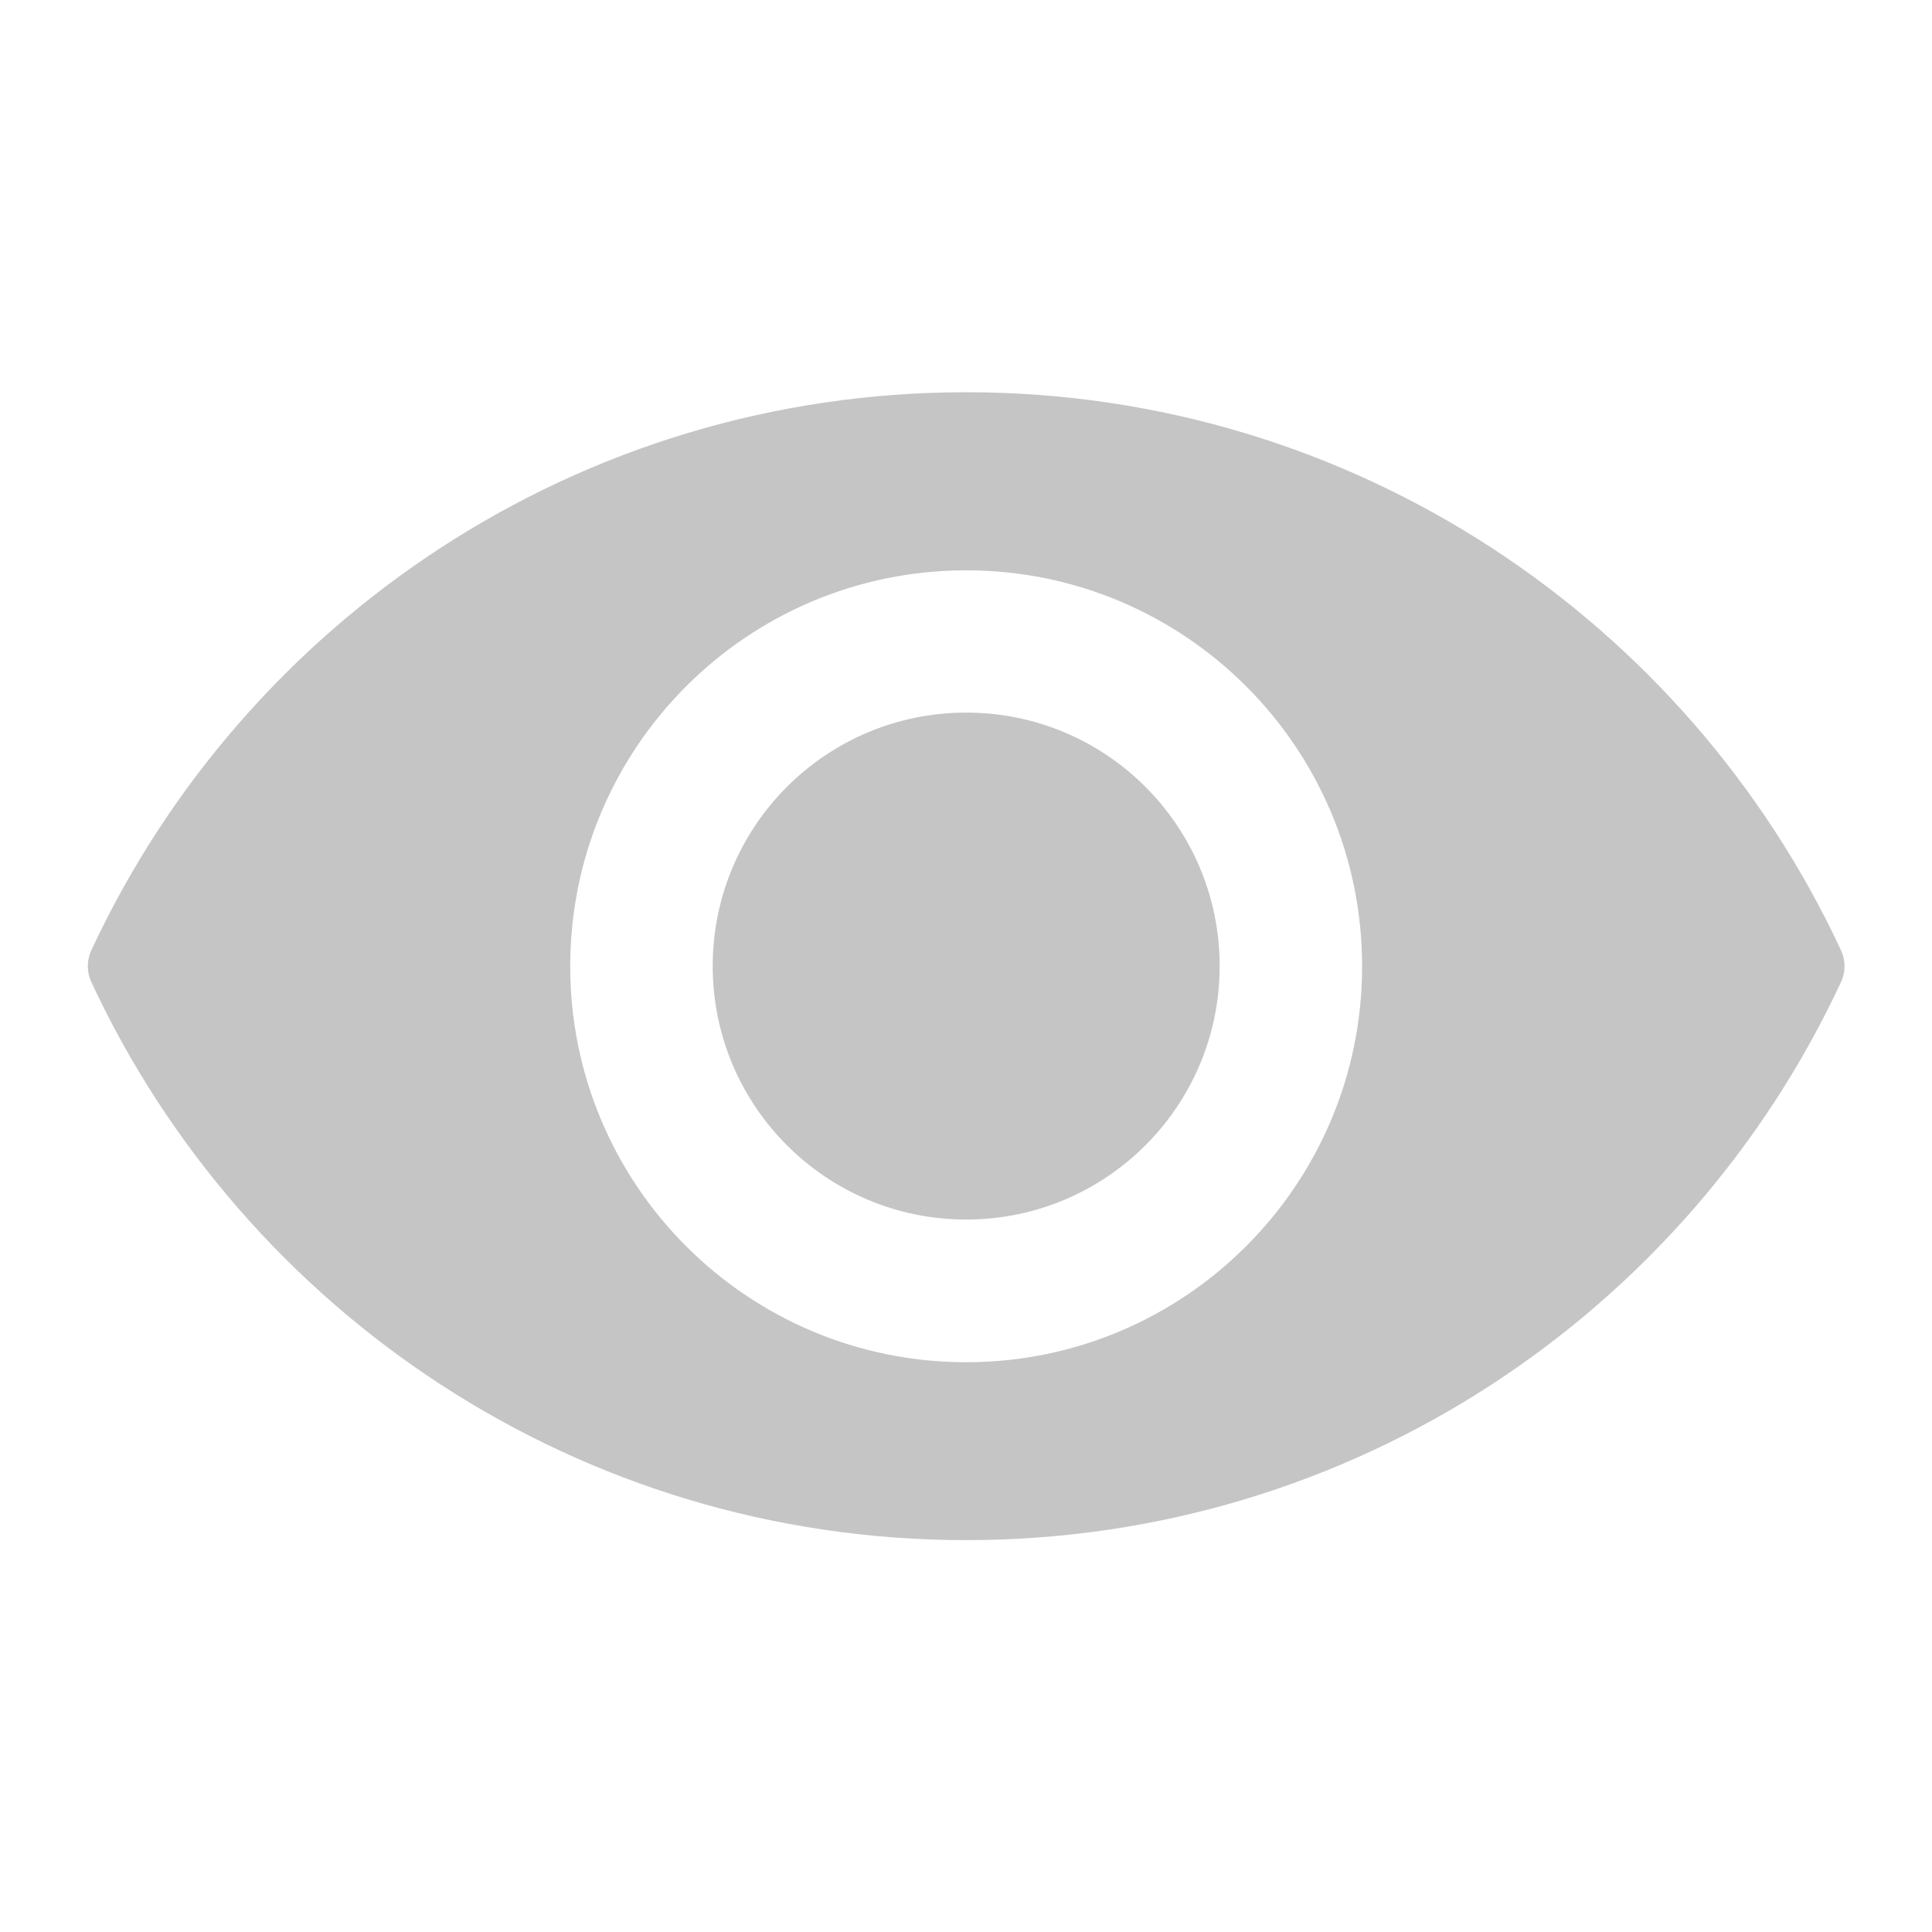
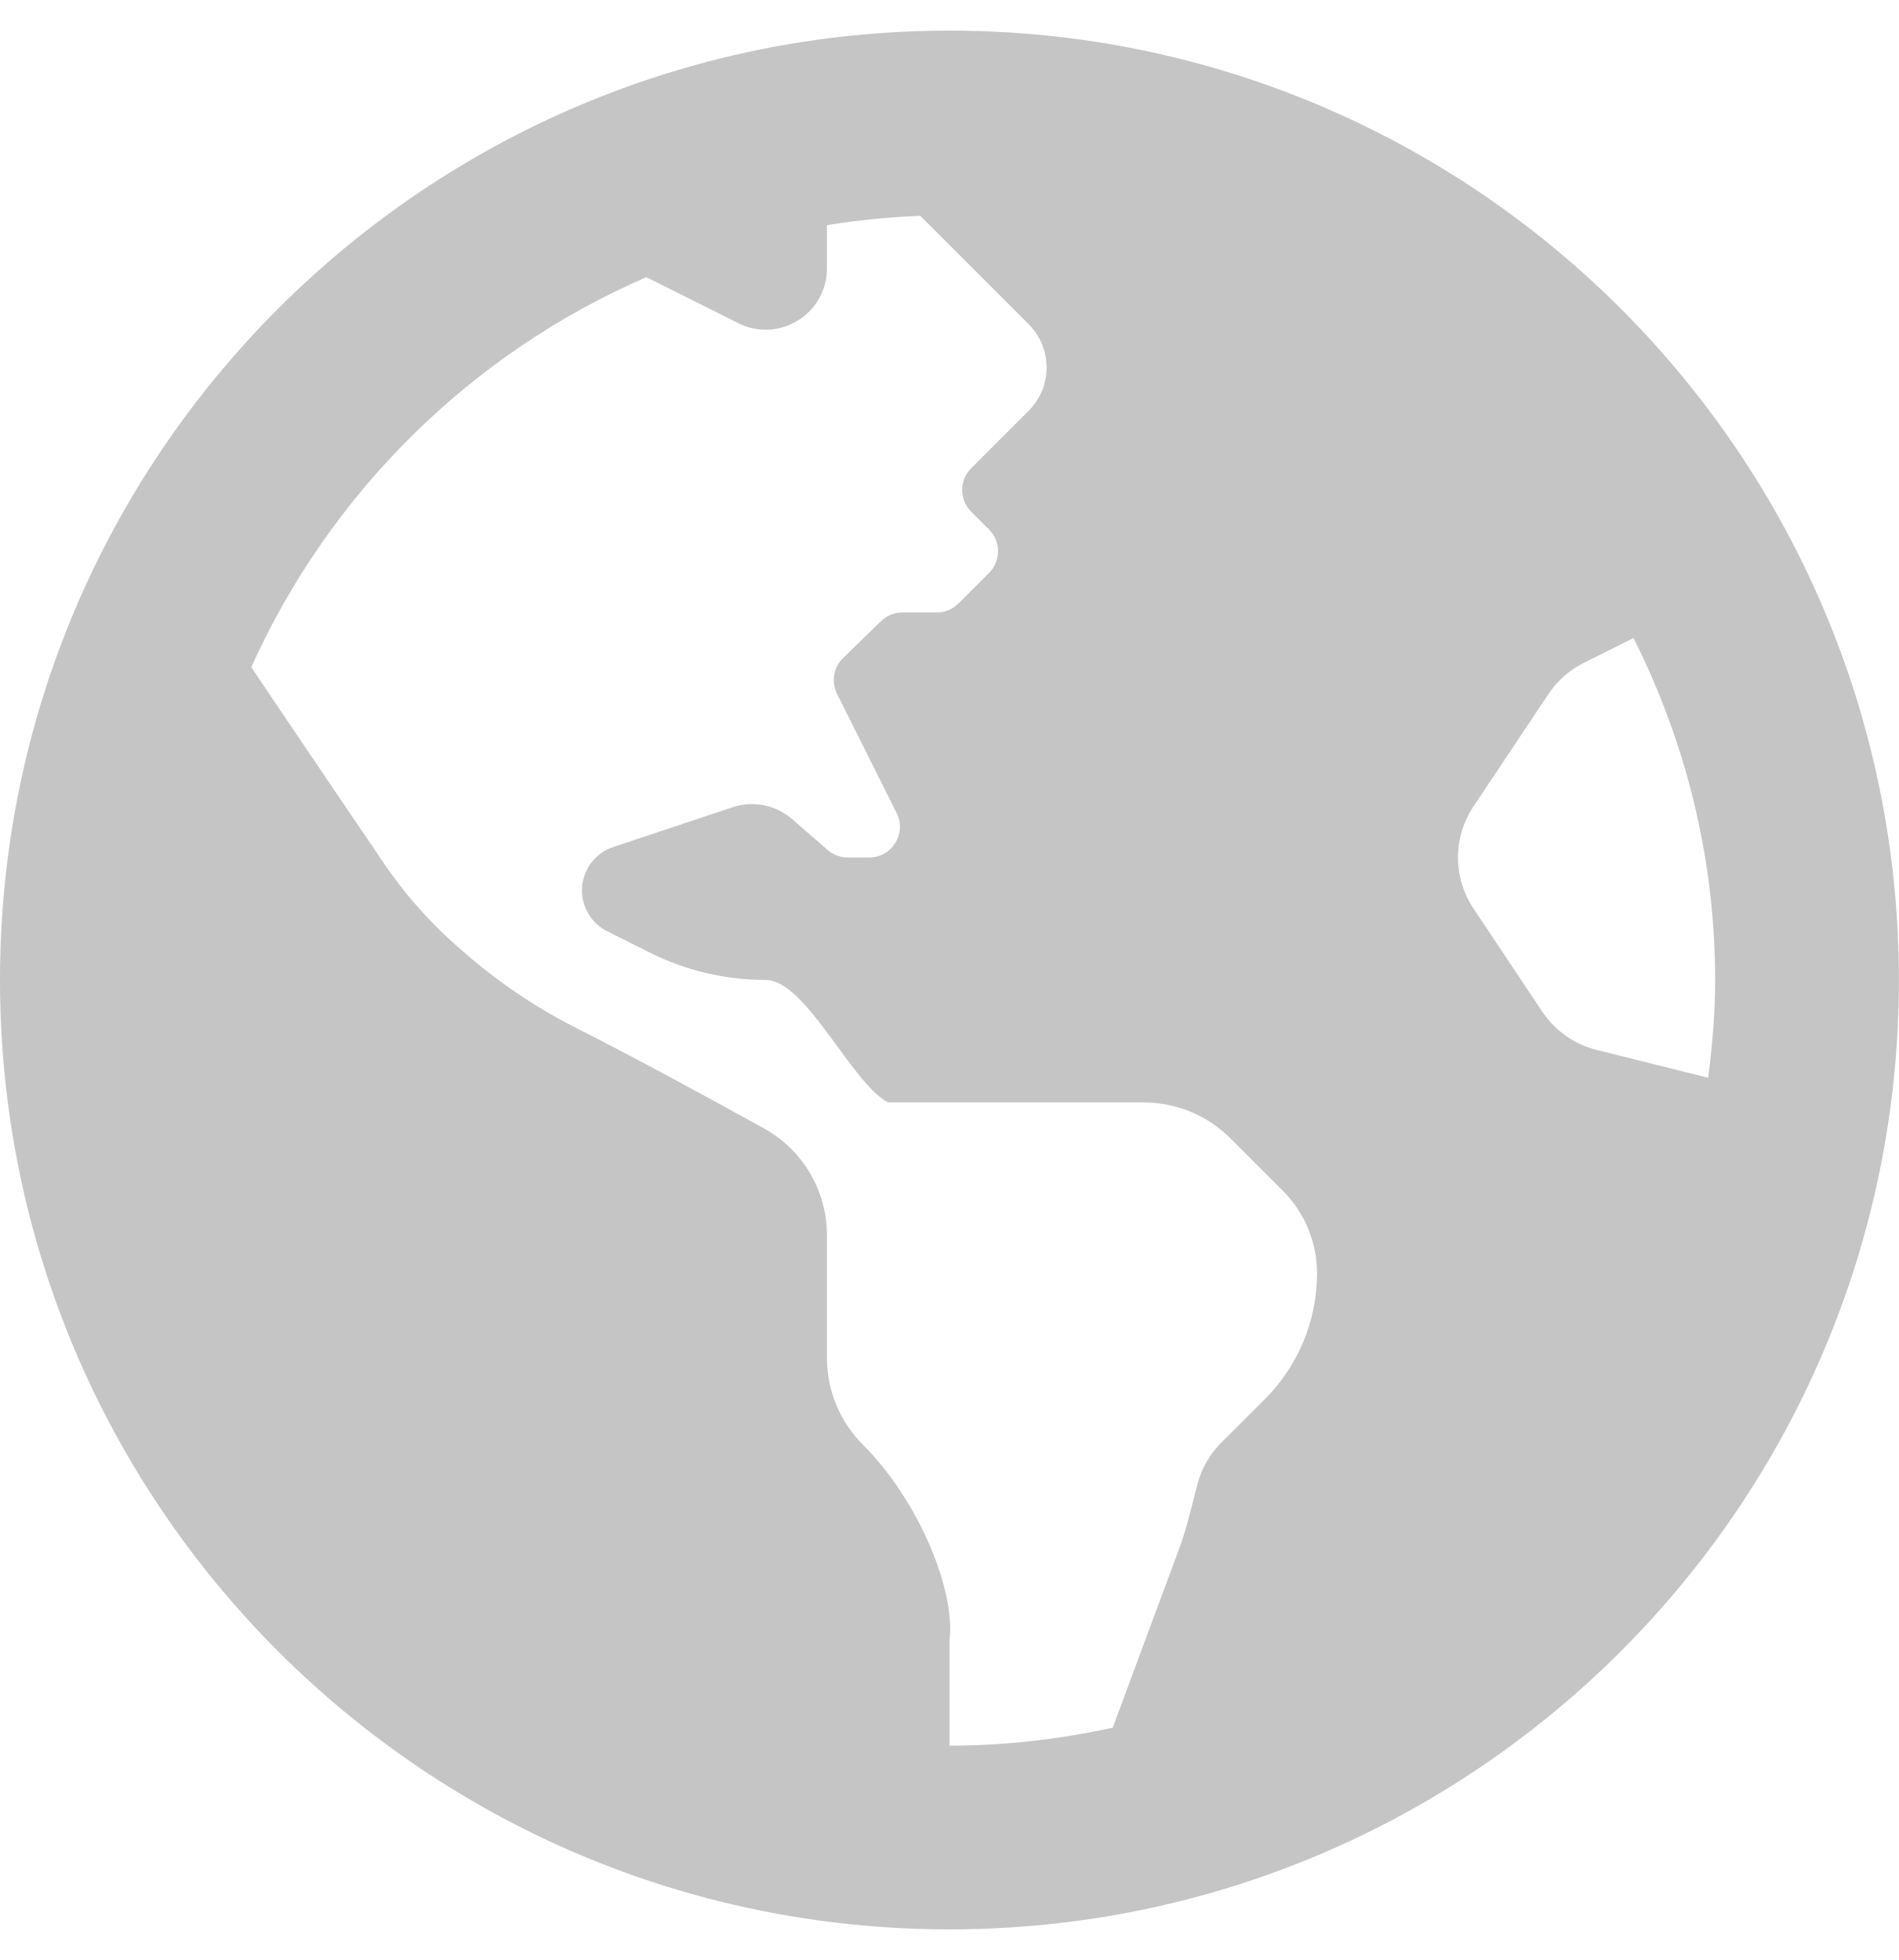
- <svg xmlns="http://www.w3.org/2000/svg" viewBox="0 0 22 22">
-   <g transform="matrix(.02146 0 0 .02146 1 1)" fill="#C5C5C5">
-     <path d="m466.07 161.53c-205.6 0-382.8 121.2-464.2 296.1-2.5 5.3-2.5 11.5 0 16.9 81.4 174.9 258.6 296.1 464.2 296.1 205.6 0 382.8-121.2 464.2-296.1 2.5-5.3 2.5-11.5 0-16.9-81.4-174.9-258.6-296.1-464.2-296.1m0 514.7c-116.1 0-210.1-94.1-210.1-210.1 0-116.1 94.1-210.1 210.1-210.1 116.1 0 210.1 94.1 210.1 210.1 0 116-94.1 210.1-210.1 210.1" />
-     <circle cx="466.08" cy="466.02" r="134.5" />
-   </g>
+ <svg xmlns="http://www.w3.org/2000/svg" viewBox="0 0 496 512">
+   <path fill="#C5C5C5" d="M248 8C111.03 8 0 119.03 0 256s111.03 248 248 248 248-111.03 248-248S384.97 8 248 8zm82.29 357.6c-3.9 3.88-7.99 7.95-11.31 11.28-2.99 3-5.1 6.7-6.17 10.71-1.51 5.66-2.73 11.38-4.77 16.87l-17.39 46.85c-13.76 3-28 4.69-42.65 4.69v-27.38c1.69-12.62-7.64-36.26-22.63-51.25-6-6-9.37-14.14-9.37-22.63v-32.01c0-11.64-6.27-22.34-16.46-27.97-14.37-7.95-34.81-19.06-48.81-26.11-11.48-5.78-22.1-13.14-31.65-21.75l-.8-.72a114.792 114.792 0 0 1-18.06-20.74c-9.38-13.77-24.66-36.42-34.59-51.14 20.47-45.5 57.36-82.04 103.2-101.89l24.01 12.01C203.48 89.74 216 82.01 216 70.11v-11.3c7.99-1.29 16.12-2.11 24.39-2.42l28.3 28.3c6.25 6.25 6.25 16.38 0 22.63L264 112l-10.34 10.34c-3.12 3.12-3.12 8.19 0 11.31l4.69 4.69c3.12 3.12 3.12 8.19 0 11.31l-8 8a8.008 8.008 0 0 1-5.66 2.34h-8.99c-2.08 0-4.08.81-5.58 2.27l-9.92 9.65a8.008 8.008 0 0 0-1.58 9.31l15.59 31.19c2.66 5.32-1.21 11.58-7.15 11.58h-5.64c-1.93 0-3.79-.7-5.24-1.96l-9.28-8.06a16.017 16.017 0 0 0-15.55-3.1l-31.17 10.39a11.95 11.95 0 0 0-8.17 11.34c0 4.53 2.56 8.66 6.61 10.69l11.08 5.54c9.41 4.71 19.79 7.16 30.31 7.16s22.59 27.29 32 32h66.75c8.49 0 16.62 3.37 22.63 9.37l13.69 13.69a30.503 30.503 0 0 1 8.93 21.57 46.536 46.536 0 0 1-13.72 32.98zM417 274.25c-5.79-1.45-10.84-5-14.15-9.97l-17.98-26.97a23.97 23.97 0 0 1 0-26.62l19.59-29.38c2.32-3.47 5.5-6.29 9.24-8.15l12.98-6.49C440.2 193.59 448 223.87 448 256c0 8.67-.74 17.16-1.82 25.54L417 274.25z" />
</svg>
